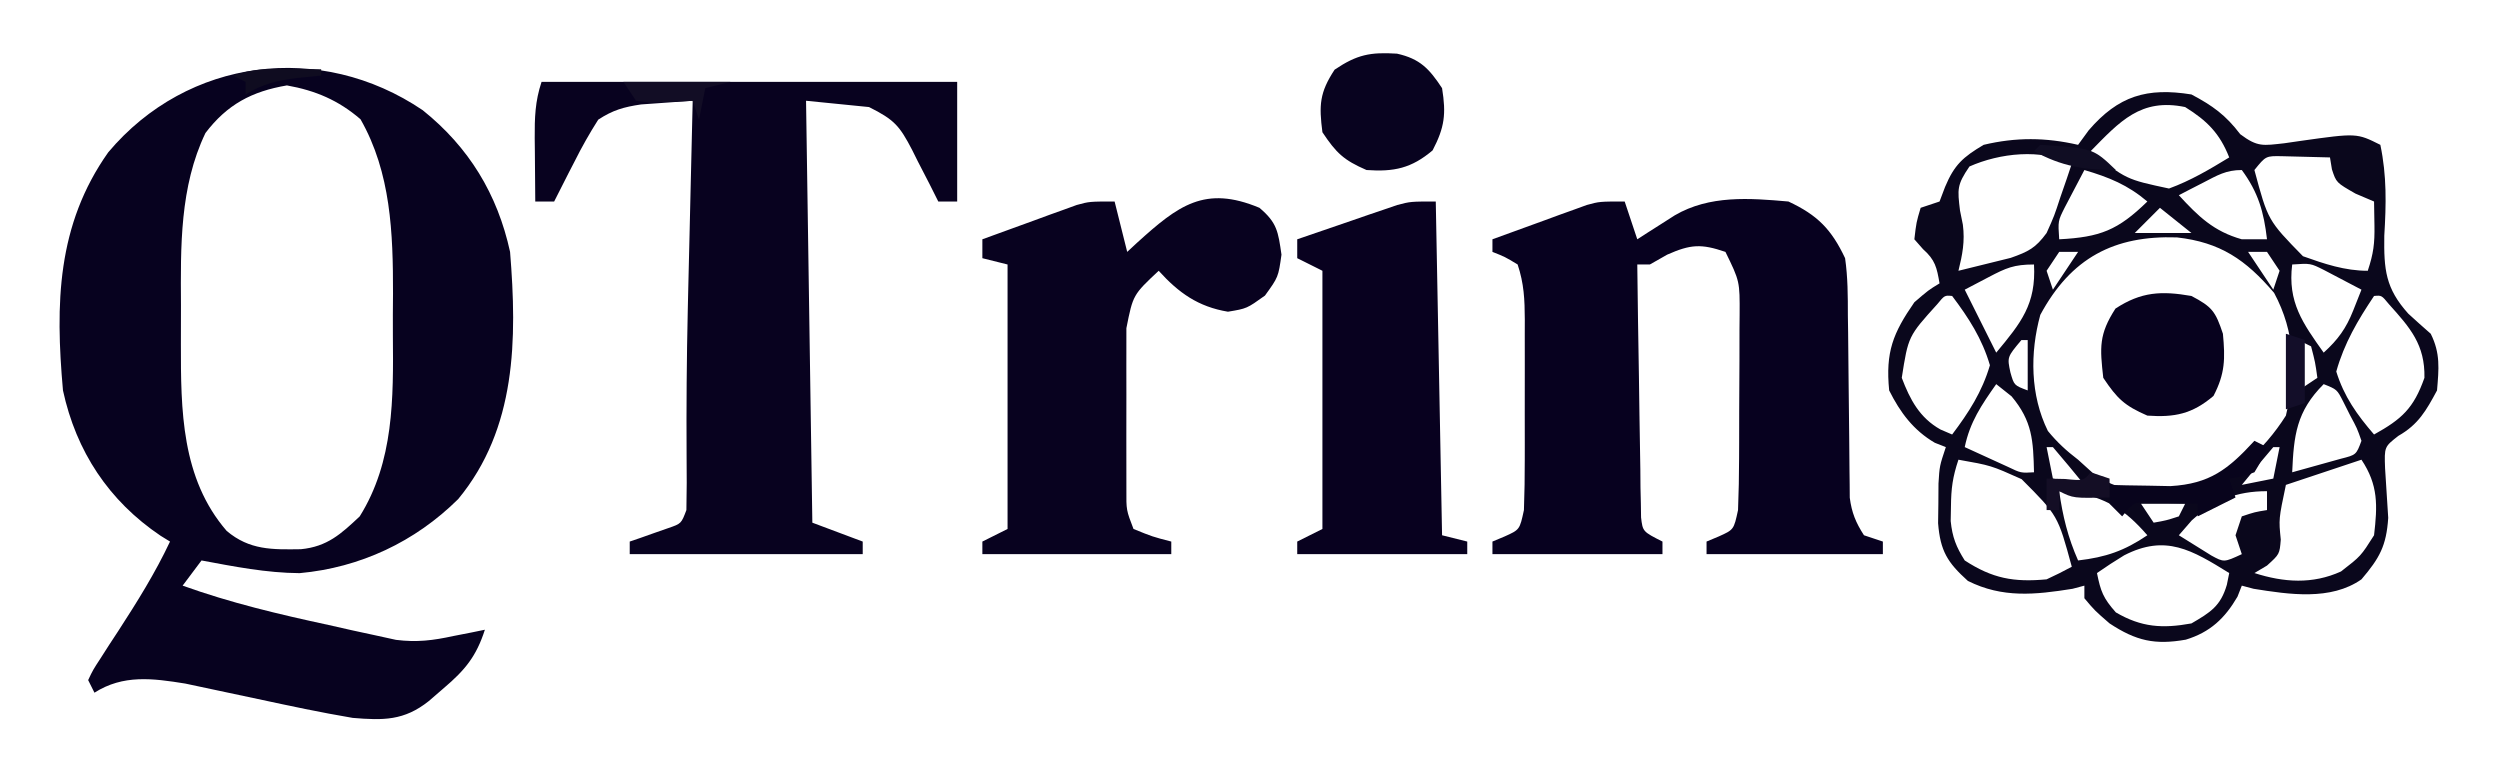
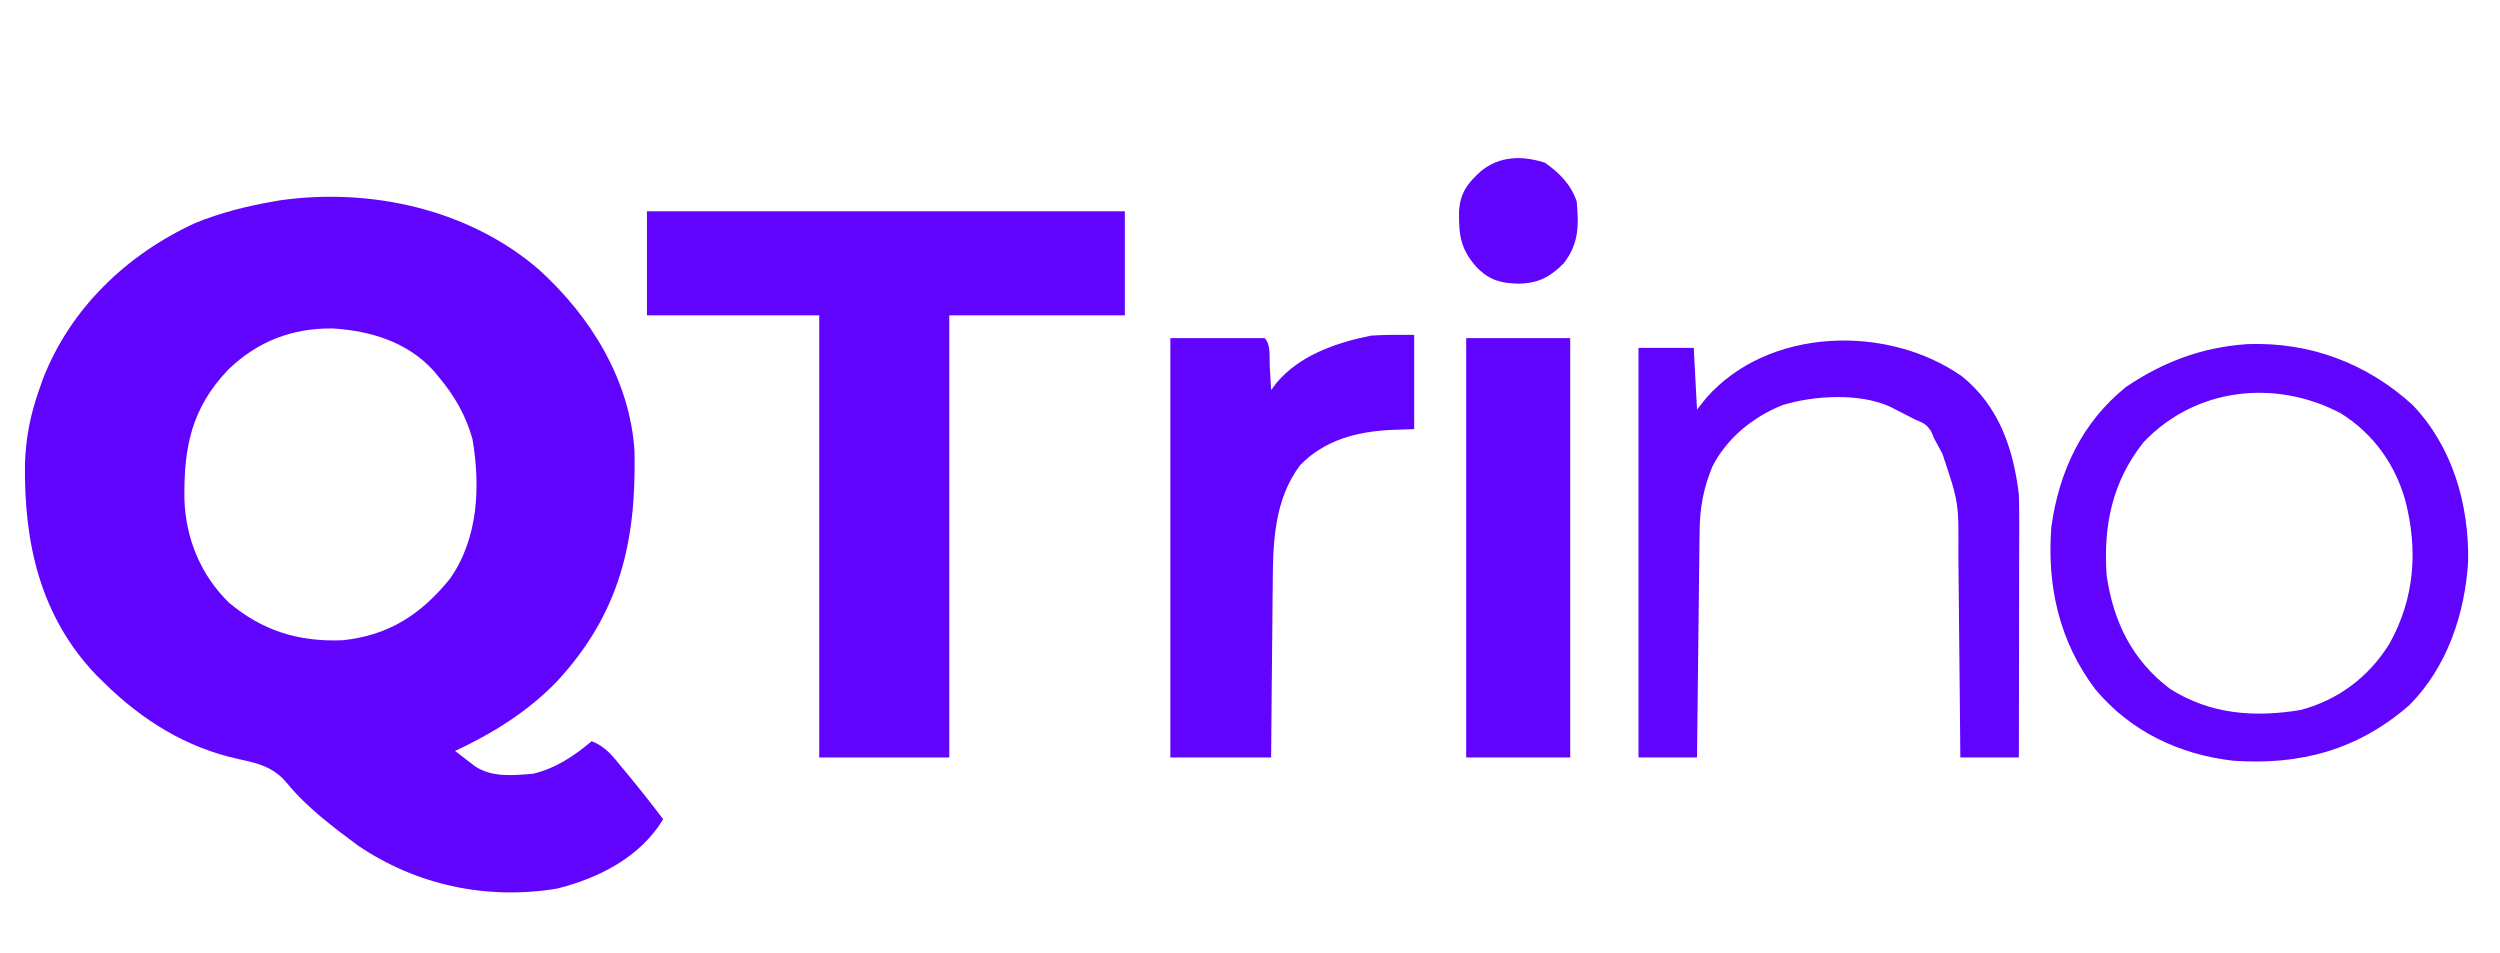
- <svg xmlns="http://www.w3.org/2000/svg" width="397" height="124">
-   <path fill="#07021f" d="M67.121 17.496C74.457 23.368 79.003 30.834 81 40c1.12 13.872 1.029 28.026-8.238 39.254-6.859 6.798-15.584 10.887-25.176 11.762C42.323 90.984 37.16 89.965 32 89l-3 4c7.608 2.73 15.291 4.55 23.188 6.25l3.771.852 3.646.789 3.286.72c3.317.415 5.857.096 9.109-.611l2.875-.562L77 100c-1.359 4.225-3.137 6.39-6.5 9.25l-2.406 2.078c-3.917 3.128-7.24 3.08-12.094 2.672-5.052-.854-10.055-1.921-15.062-3q-3.02-.651-6.043-1.284a989 989 0 0 1-5.473-1.165C24.259 107.72 19.553 107.086 15 110l-1-2c.757-1.6.757-1.6 1.984-3.484l1.336-2.086 1.43-2.18C21.767 95.597 24.628 91.028 27 86l-1.504-.926C17.283 79.542 12.097 71.686 10 62c-1.223-13.74-.976-26.27 7.188-37.812C29.805 9.18 50.91 6.525 67.12 17.496m-34.496 3.629c-4.089 8.542-3.943 18.054-3.886 27.325.011 2.047 0 4.093-.012 6.14-.012 10.52.056 21.377 7.273 29.722 3.63 3.064 7.252 2.969 11.785 2.903 4.186-.406 6.376-2.426 9.34-5.215 5.436-8.698 5.351-18.759 5.266-28.697-.016-2.234 0-4.466.02-6.7.013-9.54-.319-19.192-5.161-27.665-3.51-3.022-7.14-4.56-11.687-5.375-5.586.953-9.498 3.036-12.938 7.562" />
-   <path fill="#07011f" d="m258 32 2 6 1.645-1.059 2.168-1.379 2.144-1.37c5.524-3.222 11.85-2.74 18.043-2.192 4.62 2.151 6.846 4.433 9 9 .439 3.033.441 6.037.441 9.098l.04 2.64c.041 2.775.063 5.55.082 8.325q.033 4.167.091 8.335.038 2.589.044 5.178l.03 2.377.014 2.081c.312 2.38.955 3.952 2.258 5.966l3 1v2h-28v-2l1.938-.812C275.33 84.113 275.33 84.113 276 81c.109-2.757.164-5.488.168-8.246l.01-2.447q.007-2.561.007-5.122c.002-2.61.02-5.218.04-7.828q.005-2.49.005-4.978l.022-2.362c.03-5.346.03-5.346-2.252-10.017-3.844-1.31-5.51-1.217-9.25.438L262 42h-2q.104 8.918.262 17.834.051 3.036.084 6.07c.034 2.905.086 5.809.142 8.713l.02 2.753.06 2.547.033 2.248c.266 2.249.266 2.249 3.399 3.835v2h-27v-2l1.938-.812C241.33 84.113 241.33 84.113 242 81c.097-2.696.14-5.366.133-8.062l.003-2.387q0-2.498-.006-4.993c-.005-2.548 0-5.096.007-7.644q0-2.425-.004-4.852l.006-2.31c-.014-3.183-.125-5.71-1.139-8.752-2-1.209-2-1.209-4-2v-2q4.12-1.51 8.25-3l2.355-.867 2.286-.82 2.094-.762C254 32 254 32 258 32" />
-   <path fill="#0a071c" d="M348 15c3.355 1.772 5.464 3.292 7.75 6.313 2.775 2.08 3.632 1.802 7 1.437l2.64-.383c8.853-1.246 8.853-1.246 12.61.633 1.032 4.93.927 9.437.625 14.438-.07 5.368.178 8.333 3.813 12.374A192 192 0 0 0 386 53c1.555 3.11 1.286 5.563 1 9-1.717 3.189-2.96 5.41-6.14 7.215-2.234 1.746-2.234 1.746-2.11 5.148l.5 7.875c-.297 4.462-1.375 6.383-4.25 9.762-4.87 3.42-11.52 2.397-17.125 1.5L356 93l-.687 1.75c-2.006 3.438-4.332 5.646-8.208 6.828-4.888.86-7.868.215-12.105-2.578-2.375-2.062-2.375-2.062-4-4v-2l-1.875.5c-5.957.953-11.129 1.498-16.625-1.25-3.253-2.927-4.383-4.771-4.73-9.16l.043-3.153.019-3.16C308 74 308 74 309 71l-1.75-.687c-3.392-1.98-5.505-4.823-7.25-8.313-.599-6.107.608-9.1 4-14 2.25-1.937 2.25-1.937 4-3-.433-2.513-.678-3.715-2.625-5.437L304 38c.313-2.687.313-2.687 1-5l3-1 .875-2.312c1.477-3.528 2.836-4.729 6.125-6.688 5.12-1.219 9.86-1.186 15 0l1.688-2.312c4.716-5.482 9.256-6.823 16.312-5.688m-16 9c5.625 4.483 5.625 4.483 12.438 5.938 3.465-1.268 6.408-3.02 9.562-4.938-1.502-3.824-3.52-5.835-7-8-7.049-1.463-10.362 2.278-15 7m-19.25 2.438c-2.01 2.941-1.908 3.598-1.5 7 .15.74.3 1.482.453 2.246.341 2.66-.064 4.726-.703 7.316 1.774-.425 3.544-.865 5.313-1.312l2.988-.739c2.824-.993 3.951-1.562 5.699-3.949 1.219-2.718 1.219-2.718 2.188-5.687l1.042-3.012L329 26c-4.876-2.438-11.425-1.697-16.25.438M358 27c2.148 7.998 2.148 7.998 7.71 13.688C369.125 41.906 372.354 43 376 43c.917-2.75 1.109-4.36 1.063-7.187L377 32l-2.937-1.25C371 29 371 29 370.309 26.89L370 25a365 365 0 0 0-4.875-.125l-2.742-.07c-2.571-.048-2.571-.048-4.383 2.195m-27 0a418 418 0 0 0-2 3.813l-1.125 2.144c-1.072 2.132-1.072 2.132-.875 5.043 6.517-.337 9.325-1.442 14-6-3.125-2.645-6.088-3.844-10-5m18.875 2-2.195 1.125L346 31c3.112 3.379 5.532 5.74 10 7h4c-.506-4.355-1.384-7.442-4-11-2.525 0-3.889.846-6.125 2M343 33l-4 4h9zm-19 17c-1.659 6.045-1.598 12.762 1.203 18.438C326.68 70.24 328.15 71.592 330 73l2.625 2.375C337.323 78.59 342.478 78.387 348 78c6.336-1.728 11.525-6.498 15-12 1.639-6.928 1.495-13.213-1.871-19.488-4.509-5.291-8.56-8.034-15.428-8.813C335.723 37.363 328.867 40.956 324 50m3-10-2 3 1 3 4-6zm30 0 4 6 1-3-2-3zm-41.187 4L312 46l5 10c3.95-4.74 6.35-7.704 6-14-3.196 0-4.417.547-7.187 2M364 42c-.747 5.979 1.677 9.324 5 14 2.273-2.069 3.557-3.834 4.688-6.687L375 46a418 418 0 0 0-3.812-2l-2.145-1.125c-2.132-1.072-2.132-1.072-5.043-.875m-56.375 6.32c-4.591 5.076-4.591 5.076-5.625 11.68 1.313 3.453 2.828 6.343 6.145 8.203L310 69c2.64-3.5 4.754-6.773 6-11-1.246-4.227-3.36-7.5-6-11-1.197-.115-1.197-.115-2.375 1.32M377 47c-2.584 3.856-4.739 7.513-6 12 1.234 3.98 3.294 6.863 6 10 4.405-2.448 6.286-4.144 8-9 .112-5.255-2.27-7.954-5.625-11.68-1.178-1.435-1.178-1.435-2.375-1.32m-56 7c-2.268 2.7-2.268 2.7-1.75 5.125.587 2.07.587 2.07 2.75 2.875v-8zm44 0v8l3-2c-.344-2.473-.344-2.473-1-5zm-48 7c-2.34 3.32-4.177 6.015-5 10q2.185 1.006 4.375 2l2.46 1.125c2.085 1 2.085 1 4.165.875-.12-5.027-.246-8.099-3.562-12.062zm52 0c-4.342 4.342-4.744 8.136-5 14 1.648-.449 3.294-.91 4.938-1.375l2.777-.773c2.452-.619 2.452-.619 3.285-2.852-.692-1.986-.692-1.986-1.812-4.062l-1.083-2.16c-.99-1.938-.99-1.938-3.105-2.778m-44 10 1 5 5 1a318 318 0 0 0-5-6zm36 0a318 318 0 0 0-5 6l5-1 1-5zm-50 2c-.924 2.77-1.163 4.567-1.187 7.438l-.043 2.308c.26 2.547.863 4.097 2.23 6.254 4.404 2.868 7.79 3.482 13 3a65 65 0 0 0 4-2c-2.209-8.14-2.209-8.14-7.969-13.91-4.855-2.175-4.855-2.175-10.031-3.09m64 0-12 4c-1.144 5.432-1.144 5.432-.812 8.688C362 88 362 88 360 89.812L358 91c4.686 1.5 9.227 1.806 13.75-.25 3.15-2.436 3.15-2.436 5.25-5.75.55-4.736.69-7.964-2-12m-48 5c.551 3.95 1.39 7.35 3 11 4.39-.51 7.337-1.522 11-4-3.686-4.244-6.498-5.858-12-7zm21.063 4.625L346 85l3.313 2.063 1.863 1.16C353.17 89.31 353.17 89.31 356 88l-1-3 1-3c2.063-.687 2.063-.687 4-1v-3c-4.857 0-8.35 1.42-11.937 4.625M340 80l2 3c1.975-.348 1.975-.348 4-1l1-2zm-2.687 8.188A82 82 0 0 0 333 91c.583 2.892.97 3.966 3 6.25 4.07 2.375 7.39 2.585 12 1.75 3.021-1.762 4.634-2.745 5.625-6.14L354 91c-5.93-3.664-10.1-6.205-16.687-2.812" />
-   <path fill="#08021f" d="M86 13h66v19h-3l-1.39-2.773-1.86-3.602-.91-1.828c-2-3.829-2.808-4.78-6.84-6.797l-10-1 1 67 8 3v2h-37v-2l1.715-.586 2.222-.789 2.215-.773c2.035-.705 2.035-.705 2.848-2.852.062-2.888.066-5.754.031-8.64-.047-7.724.013-15.436.188-23.157l.067-2.975q.106-4.488.214-8.978l.145-6.23q.174-7.51.355-15.02-2.625.174-5.25.375c-.975.07-1.95.14-2.953.21-2.751.408-4.481.901-6.797 2.415a73 73 0 0 0-3.75 6.625l-.957 1.852A449 449 0 0 0 88 32h-3q-.04-3.906-.062-7.812l-.026-2.237c-.015-3.25.053-5.845 1.088-8.951M200 33c2.811 2.372 2.967 3.775 3.5 7.438-.5 3.562-.5 3.562-2.625 6.5C198 49 198 49 195 49.5c-4.727-.788-7.822-2.988-11-6.5-4.076 3.818-4.076 3.818-5.13 9.117l-.003 3.973-.003 2.122q0 2.223.006 4.446c.005 2.267 0 4.534-.007 6.801q0 2.16.004 4.318l.004 3.977c-.021 3.259-.021 3.259 1.129 6.246 3.008 1.225 3.008 1.225 6 2v2h-30v-2l4-2V42l-4-1v-3q4.12-1.51 8.25-3l2.355-.867 2.286-.82 2.094-.762C173 32 173 32 177 32l2 8 1.574-1.46c6.538-5.922 10.752-9.164 19.426-5.54" />
-   <path fill="#08011f" d="m228 32 1 53 4 1v2h-27v-2l4-2V43l-4-2v-3c2.913-1.01 5.831-2.006 8.75-3l2.5-.867 2.422-.82 2.222-.762C224 32 224 32 228 32" />
-   <path fill="#07021e" d="M348 47c3.29 1.727 3.814 2.442 5 6 .367 3.965.356 6.317-1.5 9.875-3.349 2.846-6.146 3.437-10.5 3.125-3.62-1.574-4.793-2.689-7-6-.545-4.827-.713-6.896 1.938-11 4.1-2.678 7.29-2.83 12.062-2" />
-   <path fill="#08031f" d="M221.84 8.52c3.662.814 5.132 2.405 7.16 5.48.658 4.095.418 6.199-1.5 9.875-3.349 2.846-6.146 3.437-10.5 3.125-3.62-1.574-4.793-2.689-7-6-.555-4.285-.464-6.297 1.938-9.937 3.576-2.409 5.667-2.805 9.902-2.543" />
-   <path fill="#08041c" d="m358 70 2 1c-.75 1.938-.75 1.938-2 4-2.125.75-2.125.75-4 1l1 3-6 3v-2a365 365 0 0 0-4.875-.125l-2.742-.07c-2.571-.048-2.571-.048-4.383 2.195l-2-2v-3l2.668.07 3.52.055 3.48.07C350.915 76.83 353.82 74.538 358 70" />
-   <path fill="#120d25" d="M99 13h17l-4 1-1 5-1-3-1.898.105-2.477.082-2.46.106L101 16z" />
-   <path fill="#140e25" d="m332 75 3 1v3c-5.75.125-5.75.125-8-1v3h-2v-5c1.454.03 1.454.03 2.938.063 2.937.293 2.937.293 4.062-1.063" />
-   <path fill="#130e29" d="m363 53 3 1v10l-3 1z" />
-   <path fill="#100d23" d="M324 23c8.4.55 8.4.55 12 4-4.962 0-8.651-.584-13-3z" />
-   <path fill="#0f0c20" d="m45.688 10.938 3.011.027L51 11v1l-3.75.375c-3.126.382-5.539.93-8.25 2.625v-2l-2-1c3.15-1.05 5.388-1.101 8.688-1.062" />
+ <svg xmlns="http://www.w3.org/2000/svg" width="769" height="293">
+   <path fill="#6004fe" d="M165.853 82.994c15.875 14.405 27.947 33.927 29.324 55.82.587 27.772-4.517 49.955-23.939 70.877-8.982 9.265-19.585 15.825-31.238 21.309q1.901 1.475 3.813 2.938l2.144 1.652c5.295 3.654 11.89 2.909 18.043 2.41 7.022-1.716 12.515-5.404 18-10 4.204 1.565 6.56 4.69 9.313 8.063l1.456 1.752c3.844 4.65 7.59 9.375 11.231 14.185-7.112 11.658-19.595 18.031-32.562 21.313-21.606 3.612-43.35-.983-61.438-13.313-7.522-5.565-15.683-11.716-21.621-18.984-4.186-5.088-8.836-6.189-15.05-7.536C57.169 229.947 43.687 221.498 32 210l-2.344-2.305C12.294 189.56 7.32 166.835 7.684 142.453 7.96 134.488 9.357 127.523 12 120l1.133-3.246c8.399-21.832 25.93-38.573 47.027-48.195C67.925 65.399 75.753 63.443 84 62l2.285-.402c27.841-3.916 58.1 2.812 79.568 21.396m-95.595 30.65c-11.395 11.888-13.762 24.04-13.531 40 .425 12.042 4.983 23.17 13.632 31.676 10.377 8.733 21.52 12.174 35.079 11.618 14.219-1.514 24.046-7.923 32.937-18.875 8.746-12.389 9.425-28.371 6.977-42.915-2.064-7.389-5.46-13.272-10.352-19.148l-1.656-1.996c-8.05-8.827-19.357-12.243-30.969-12.969-12.573-.13-23.091 3.937-32.117 12.61" />
+   <path fill="#6004fd" d="M199 65h147v32h-54v136h-40V97h-53z" />
+   <path fill="#6004fe" d="M603.492 115.746c11.4 9.231 15.766 22.15 17.508 36.254.085 2.753.127 5.479.114 8.23v2.397c0 2.592-.008 5.184-.016 7.775l-.005 5.418q-.006 7.105-.024 14.21-.014 7.26-.02 14.519-.016 14.226-.049 28.451h-18l-.06-7.001q-.102-11.496-.228-22.99-.076-6.965-.134-13.93a3867 3867 0 0 0-.136-13.46q-.028-2.557-.045-5.116c.112-15.953.112-15.953-4.897-30.878l-1.281-2.398L595 135l-.906-2.164C592.697 130.49 591.5 130.04 589 129l-2.437-1.254-2.563-1.308-2.562-1.317c-9.385-4.316-23.547-3.475-33.188-.496-8.999 3.62-17.124 10.17-21.54 18.934-2.784 6.741-3.856 12.786-3.915 20.077l-.03 2.278q-.047 3.709-.081 7.418l-.063 5.158a9008 9008 0 0 0-.153 13.548q-.077 6.917-.161 13.835-.161 13.564-.307 27.127h-18V107h17l1 19 2.813-3.562c19.207-21.836 55.775-22.74 78.68-6.692M691.367 105.844c19.143-.682 36.63 5.856 50.758 18.719 12.303 12.9 17.342 30.558 17.078 48.046-.97 16.184-6.455 32.71-18.203 44.391-15.707 13.653-33.41 18.436-54 17-16.623-1.871-31.7-9.03-42.504-22.008C633.392 197.26 629.584 180.177 631 162c2.405-17.008 9.365-32.051 23-43 11.502-7.748 23.461-12.238 37.367-13.156m-32.035 30.215C649.706 148.2 646.939 161.767 648 177c2.069 14.208 7.817 26.055 19.453 34.855 12.397 7.895 25.983 8.904 40.277 6.524 11.615-3.122 20.939-10.18 27.27-20.379 7.788-13.977 8.823-28.88 4.834-44.202-3.194-11.163-9.848-20.395-19.729-26.622-20.186-10.702-44.828-7.966-60.773 8.883M435 103v29l-7.312.25c-10.424.56-20.152 3.076-27.688 10.75-8.2 10.77-8.457 24.299-8.512 37.266l-.054 4.59c-.047 3.984-.077 7.969-.104 11.954-.035 4.803-.092 9.607-.145 14.41-.078 7.26-.129 14.52-.185 21.78h-31V104h29c1.996 1.996 1.41 5.817 1.563 8.563l.13 2.154q.159 2.64.307 5.283l1.688-2.277c7.243-8.528 18.28-12.268 28.937-14.473 4.447-.33 8.916-.25 13.375-.25M451 104h32v129h-32zM475.25 50.063c4.419 3.113 8.024 6.759 9.75 11.937.665 7.459.664 12.985-4 19-4.23 4.23-7.804 6.14-13.812 6.25-5.373-.086-8.933-1.005-12.848-4.902-5.058-5.656-5.647-9.875-5.547-17.407.398-5.651 2.633-8.593 6.707-12.254 5.698-4.76 12.854-4.88 19.75-2.624" />
</svg>
